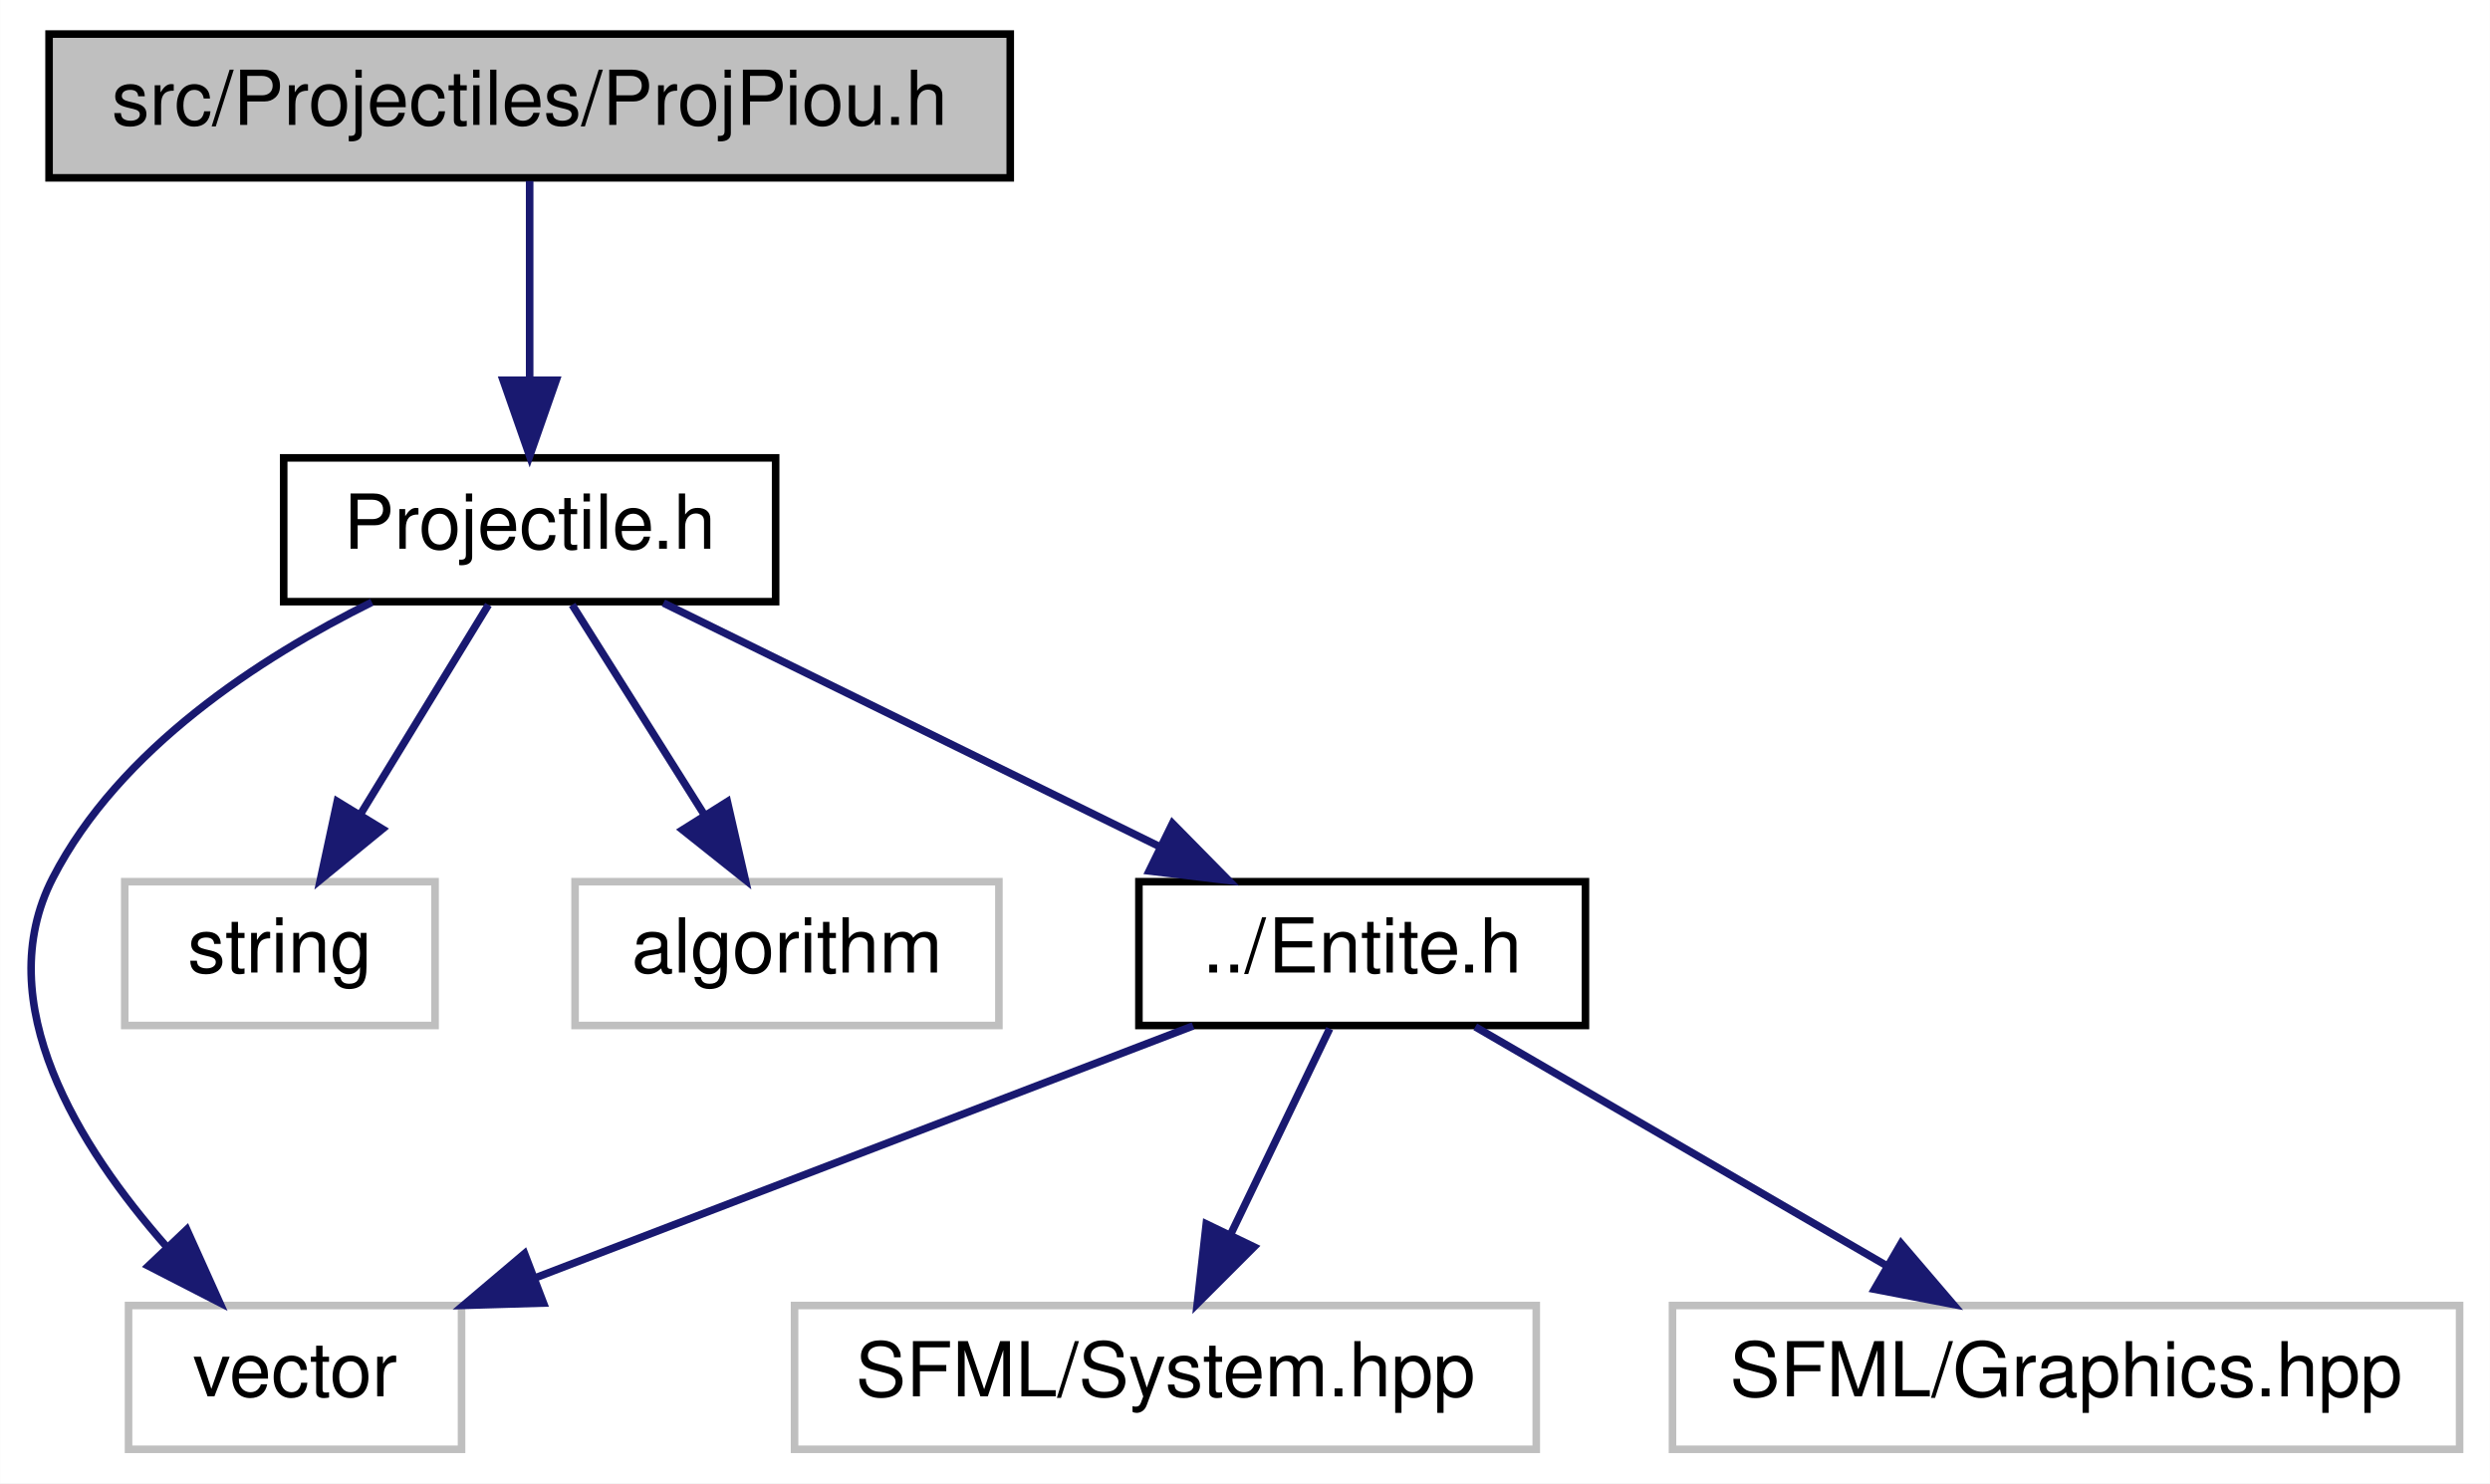
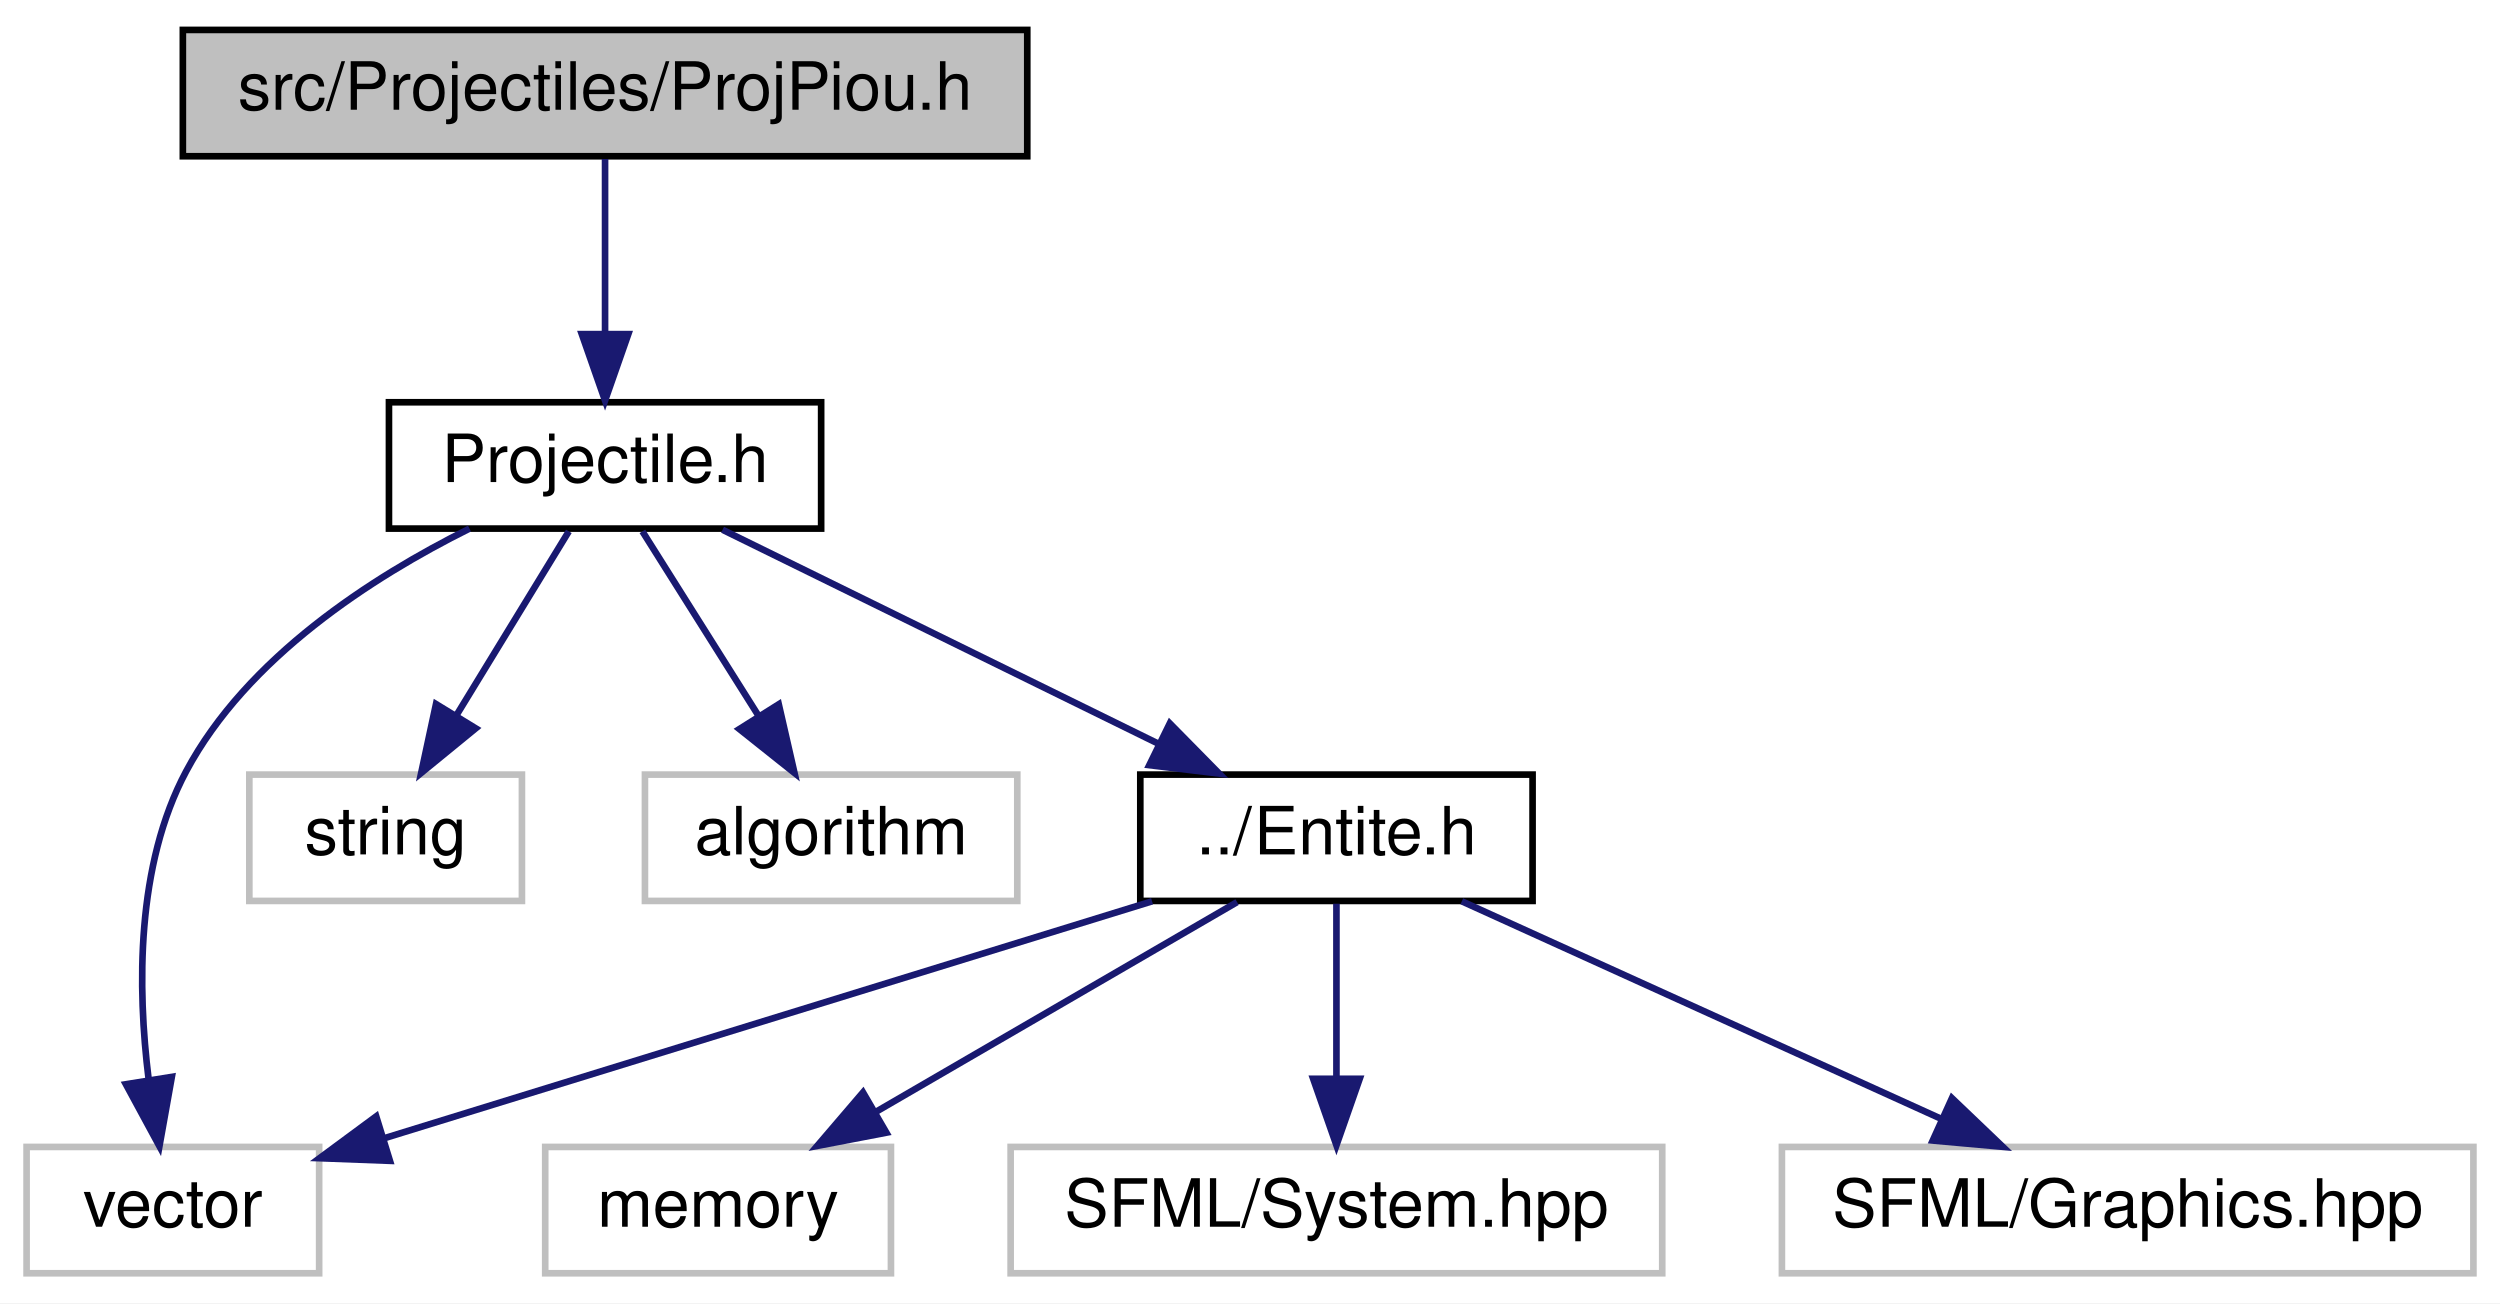
- <svg xmlns="http://www.w3.org/2000/svg" xmlns:xlink="http://www.w3.org/1999/xlink" width="329pt" height="196pt" viewBox="0.00 0.00 328.97 196.00">
+ <svg xmlns="http://www.w3.org/2000/svg" xmlns:xlink="http://www.w3.org/1999/xlink" width="376pt" height="196pt" viewBox="0.00 0.00 376.00 196.00">
  <g id="graph0" class="graph" transform="scale(1 1) rotate(0) translate(4 192)">
-     <polygon fill="white" stroke="none" points="-4,4 -4,-192 324.968,-192 324.968,4 -4,4" />
+     <polygon fill="white" stroke="none" points="-4,4 -4,-192 372,-192 372,4 -4,4" />
    <g id="node1" class="node">
-       <polygon fill="#bfbfbf" stroke="black" points="2.468,-168.5 2.468,-187.5 129.468,-187.5 129.468,-168.5 2.468,-168.5" />
-       <text text-anchor="middle" x="65.968" y="-175.5" font-family="Helvetica,sans-Serif" font-size="10.00">src/Projectiles/ProjPiou.h</text>
+       <polygon fill="#bfbfbf" stroke="black" points="23.5,-168.5 23.5,-187.5 150.5,-187.5 150.5,-168.5 23.5,-168.5" />
+       <text text-anchor="middle" x="87" y="-175.5" font-family="Helvetica,sans-Serif" font-size="10.00">src/Projectiles/ProjPiou.h</text>
    </g>
    <g id="node2" class="node">
      <g id="a_node2">
        <a xlink:href="_projectile_8h.html" target="_top" xlink:title="Projectile.h">
-           <polygon fill="white" stroke="black" points="33.468,-112.5 33.468,-131.5 98.468,-131.5 98.468,-112.5 33.468,-112.5" />
-           <text text-anchor="middle" x="65.968" y="-119.5" font-family="Helvetica,sans-Serif" font-size="10.00">Projectile.h</text>
+           <polygon fill="white" stroke="black" points="54.5,-112.5 54.5,-131.5 119.5,-131.5 119.5,-112.5 54.5,-112.5" />
+           <text text-anchor="middle" x="87" y="-119.5" font-family="Helvetica,sans-Serif" font-size="10.00">Projectile.h</text>
        </a>
      </g>
    </g>
    <g id="edge1" class="edge">
-       <path fill="none" stroke="midnightblue" d="M65.968,-168.083C65.968,-161.006 65.968,-150.861 65.968,-141.986" />
-       <polygon fill="midnightblue" stroke="midnightblue" points="69.468,-141.751 65.968,-131.751 62.468,-141.751 69.468,-141.751" />
+       <path fill="none" stroke="midnightblue" d="M87,-168.083C87,-161.006 87,-150.861 87,-141.986" />
+       <polygon fill="midnightblue" stroke="midnightblue" points="90.5,-141.751 87,-131.751 83.5,-141.751 90.5,-141.751" />
    </g>
    <g id="node3" class="node">
-       <polygon fill="white" stroke="#bfbfbf" points="12.968,-0.5 12.968,-19.5 56.968,-19.5 56.968,-0.5 12.968,-0.5" />
-       <text text-anchor="middle" x="34.968" y="-7.5" font-family="Helvetica,sans-Serif" font-size="10.00">vector</text>
+       <polygon fill="white" stroke="#bfbfbf" points="0,-0.5 0,-19.5 44,-19.5 44,-0.5 0,-0.5" />
+       <text text-anchor="middle" x="22" y="-7.5" font-family="Helvetica,sans-Serif" font-size="10.00">vector</text>
    </g>
    <g id="edge2" class="edge">
-       <path fill="none" stroke="midnightblue" d="M45.121,-112.427C30.39,-105.129 11.763,-93.091 2.968,-76 -5.516,-59.514 6.38,-40.463 17.999,-27.266" />
-       <polygon fill="midnightblue" stroke="midnightblue" points="20.664,-29.542 25.013,-19.881 15.589,-24.722 20.664,-29.542" />
+       <path fill="none" stroke="midnightblue" d="M66.612,-112.5C51.914,-105.176 33.12,-93.072 24,-76 16.436,-61.841 16.657,-43.358 18.349,-29.723" />
+       <polygon fill="midnightblue" stroke="midnightblue" points="21.843,-30.04 19.978,-19.611 14.932,-28.927 21.843,-30.04" />
    </g>
    <g id="node4" class="node">
-       <polygon fill="white" stroke="#bfbfbf" points="12.468,-56.5 12.468,-75.5 53.468,-75.5 53.468,-56.5 12.468,-56.5" />
-       <text text-anchor="middle" x="32.968" y="-63.5" font-family="Helvetica,sans-Serif" font-size="10.00">string</text>
+       <polygon fill="white" stroke="#bfbfbf" points="33.5,-56.5 33.5,-75.5 74.5,-75.5 74.5,-56.5 33.5,-56.5" />
+       <text text-anchor="middle" x="54" y="-63.5" font-family="Helvetica,sans-Serif" font-size="10.00">string</text>
    </g>
    <g id="edge3" class="edge">
-       <path fill="none" stroke="midnightblue" d="M60.519,-112.083C55.954,-104.613 49.3,-93.724 43.675,-84.52" />
-       <polygon fill="midnightblue" stroke="midnightblue" points="46.517,-82.459 38.316,-75.751 40.544,-86.109 46.517,-82.459" />
+       <path fill="none" stroke="midnightblue" d="M81.551,-112.083C76.986,-104.613 70.332,-93.724 64.707,-84.52" />
+       <polygon fill="midnightblue" stroke="midnightblue" points="67.549,-82.459 59.348,-75.751 61.576,-86.109 67.549,-82.459" />
    </g>
    <g id="node5" class="node">
-       <polygon fill="white" stroke="#bfbfbf" points="71.968,-56.5 71.968,-75.5 127.968,-75.5 127.968,-56.5 71.968,-56.5" />
-       <text text-anchor="middle" x="99.968" y="-63.5" font-family="Helvetica,sans-Serif" font-size="10.00">algorithm</text>
+       <polygon fill="white" stroke="#bfbfbf" points="93,-56.5 93,-75.5 149,-75.5 149,-56.5 93,-56.5" />
+       <text text-anchor="middle" x="121" y="-63.5" font-family="Helvetica,sans-Serif" font-size="10.00">algorithm</text>
    </g>
    <g id="edge4" class="edge">
-       <path fill="none" stroke="midnightblue" d="M71.583,-112.083C76.336,-104.534 83.286,-93.495 89.12,-84.23" />
-       <polygon fill="midnightblue" stroke="midnightblue" points="92.092,-86.078 94.458,-75.751 86.168,-82.349 92.092,-86.078" />
+       <path fill="none" stroke="midnightblue" d="M92.614,-112.083C97.367,-104.534 104.318,-93.495 110.152,-84.23" />
+       <polygon fill="midnightblue" stroke="midnightblue" points="113.124,-86.078 115.49,-75.751 107.2,-82.349 113.124,-86.078" />
    </g>
    <g id="node6" class="node">
      <g id="a_node6">
        <a xlink:href="_entite_8h.html" target="_top" xlink:title="../Entite.h">
-           <polygon fill="white" stroke="black" points="146.468,-56.5 146.468,-75.5 205.468,-75.5 205.468,-56.5 146.468,-56.5" />
-           <text text-anchor="middle" x="175.968" y="-63.5" font-family="Helvetica,sans-Serif" font-size="10.00">../Entite.h</text>
+           <polygon fill="white" stroke="black" points="167.5,-56.5 167.5,-75.5 226.5,-75.5 226.5,-56.5 167.5,-56.5" />
+           <text text-anchor="middle" x="197" y="-63.5" font-family="Helvetica,sans-Serif" font-size="10.00">../Entite.h</text>
        </a>
      </g>
    </g>
    <g id="edge5" class="edge">
-       <path fill="none" stroke="midnightblue" d="M83.642,-112.324C101.362,-103.625 128.871,-90.12 149.257,-80.113" />
-       <polygon fill="midnightblue" stroke="midnightblue" points="150.904,-83.203 158.339,-75.654 147.82,-76.919 150.904,-83.203" />
+       <path fill="none" stroke="midnightblue" d="M104.673,-112.324C122.394,-103.625 149.903,-90.12 170.288,-80.113" />
+       <polygon fill="midnightblue" stroke="midnightblue" points="171.936,-83.203 179.37,-75.654 168.851,-76.919 171.936,-83.203" />
    </g>
    <g id="edge6" class="edge">
-       <path fill="none" stroke="midnightblue" d="M153.626,-56.444C130.215,-47.478 93.233,-33.314 66.779,-23.183" />
-       <polygon fill="midnightblue" stroke="midnightblue" points="67.796,-19.825 57.206,-19.516 65.292,-26.361 67.796,-19.825" />
+       <path fill="none" stroke="midnightblue" d="M169.271,-56.444C137.828,-46.741 86.659,-30.952 53.671,-20.773" />
+       <polygon fill="midnightblue" stroke="midnightblue" points="54.646,-17.411 44.059,-17.807 52.582,-24.1 54.646,-17.411" />
    </g>
    <g id="node7" class="node">
-       <polygon fill="white" stroke="#bfbfbf" points="100.968,-0.5 100.968,-19.5 198.968,-19.5 198.968,-0.5 100.968,-0.5" />
-       <text text-anchor="middle" x="149.968" y="-7.5" font-family="Helvetica,sans-Serif" font-size="10.00">SFML/System.hpp</text>
+       <polygon fill="white" stroke="#bfbfbf" points="78,-0.5 78,-19.5 130,-19.5 130,-0.5 78,-0.5" />
+       <text text-anchor="middle" x="104" y="-7.5" font-family="Helvetica,sans-Serif" font-size="10.00">memory</text>
    </g>
    <g id="edge7" class="edge">
-       <path fill="none" stroke="midnightblue" d="M171.675,-56.083C168.116,-48.691 162.946,-37.953 158.544,-28.811" />
-       <polygon fill="midnightblue" stroke="midnightblue" points="161.673,-27.243 154.182,-19.751 155.366,-30.279 161.673,-27.243" />
+       <path fill="none" stroke="midnightblue" d="M182.058,-56.324C167.415,-47.822 144.866,-34.729 127.762,-24.797" />
+       <polygon fill="midnightblue" stroke="midnightblue" points="129.31,-21.649 118.905,-19.654 125.795,-27.703 129.31,-21.649" />
    </g>
    <g id="node8" class="node">
-       <polygon fill="white" stroke="#bfbfbf" points="216.968,-0.5 216.968,-19.5 320.968,-19.5 320.968,-0.5 216.968,-0.5" />
-       <text text-anchor="middle" x="268.968" y="-7.5" font-family="Helvetica,sans-Serif" font-size="10.00">SFML/Graphics.hpp</text>
+       <polygon fill="white" stroke="#bfbfbf" points="148,-0.5 148,-19.5 246,-19.5 246,-0.5 148,-0.5" />
+       <text text-anchor="middle" x="197" y="-7.5" font-family="Helvetica,sans-Serif" font-size="10.00">SFML/System.hpp</text>
    </g>
    <g id="edge8" class="edge">
-       <path fill="none" stroke="midnightblue" d="M190.91,-56.324C205.553,-47.822 228.102,-34.729 245.206,-24.797" />
-       <polygon fill="midnightblue" stroke="midnightblue" points="247.173,-27.703 254.063,-19.654 243.658,-21.649 247.173,-27.703" />
+       <path fill="none" stroke="midnightblue" d="M197,-56.083C197,-49.006 197,-38.861 197,-29.986" />
+       <polygon fill="midnightblue" stroke="midnightblue" points="200.5,-29.751 197,-19.751 193.5,-29.751 200.5,-29.751" />
+     </g>
+     <g id="node9" class="node">
+       <polygon fill="white" stroke="#bfbfbf" points="264,-0.5 264,-19.5 368,-19.5 368,-0.5 264,-0.5" />
+       <text text-anchor="middle" x="316" y="-7.5" font-family="Helvetica,sans-Serif" font-size="10.00">SFML/Graphics.hpp</text>
+     </g>
+     <g id="edge9" class="edge">
+       <path fill="none" stroke="midnightblue" d="M215.856,-56.444C235.266,-47.636 265.73,-33.812 287.965,-23.722" />
+       <polygon fill="midnightblue" stroke="midnightblue" points="289.572,-26.836 297.232,-19.516 286.68,-20.462 289.572,-26.836" />
    </g>
  </g>
</svg>
